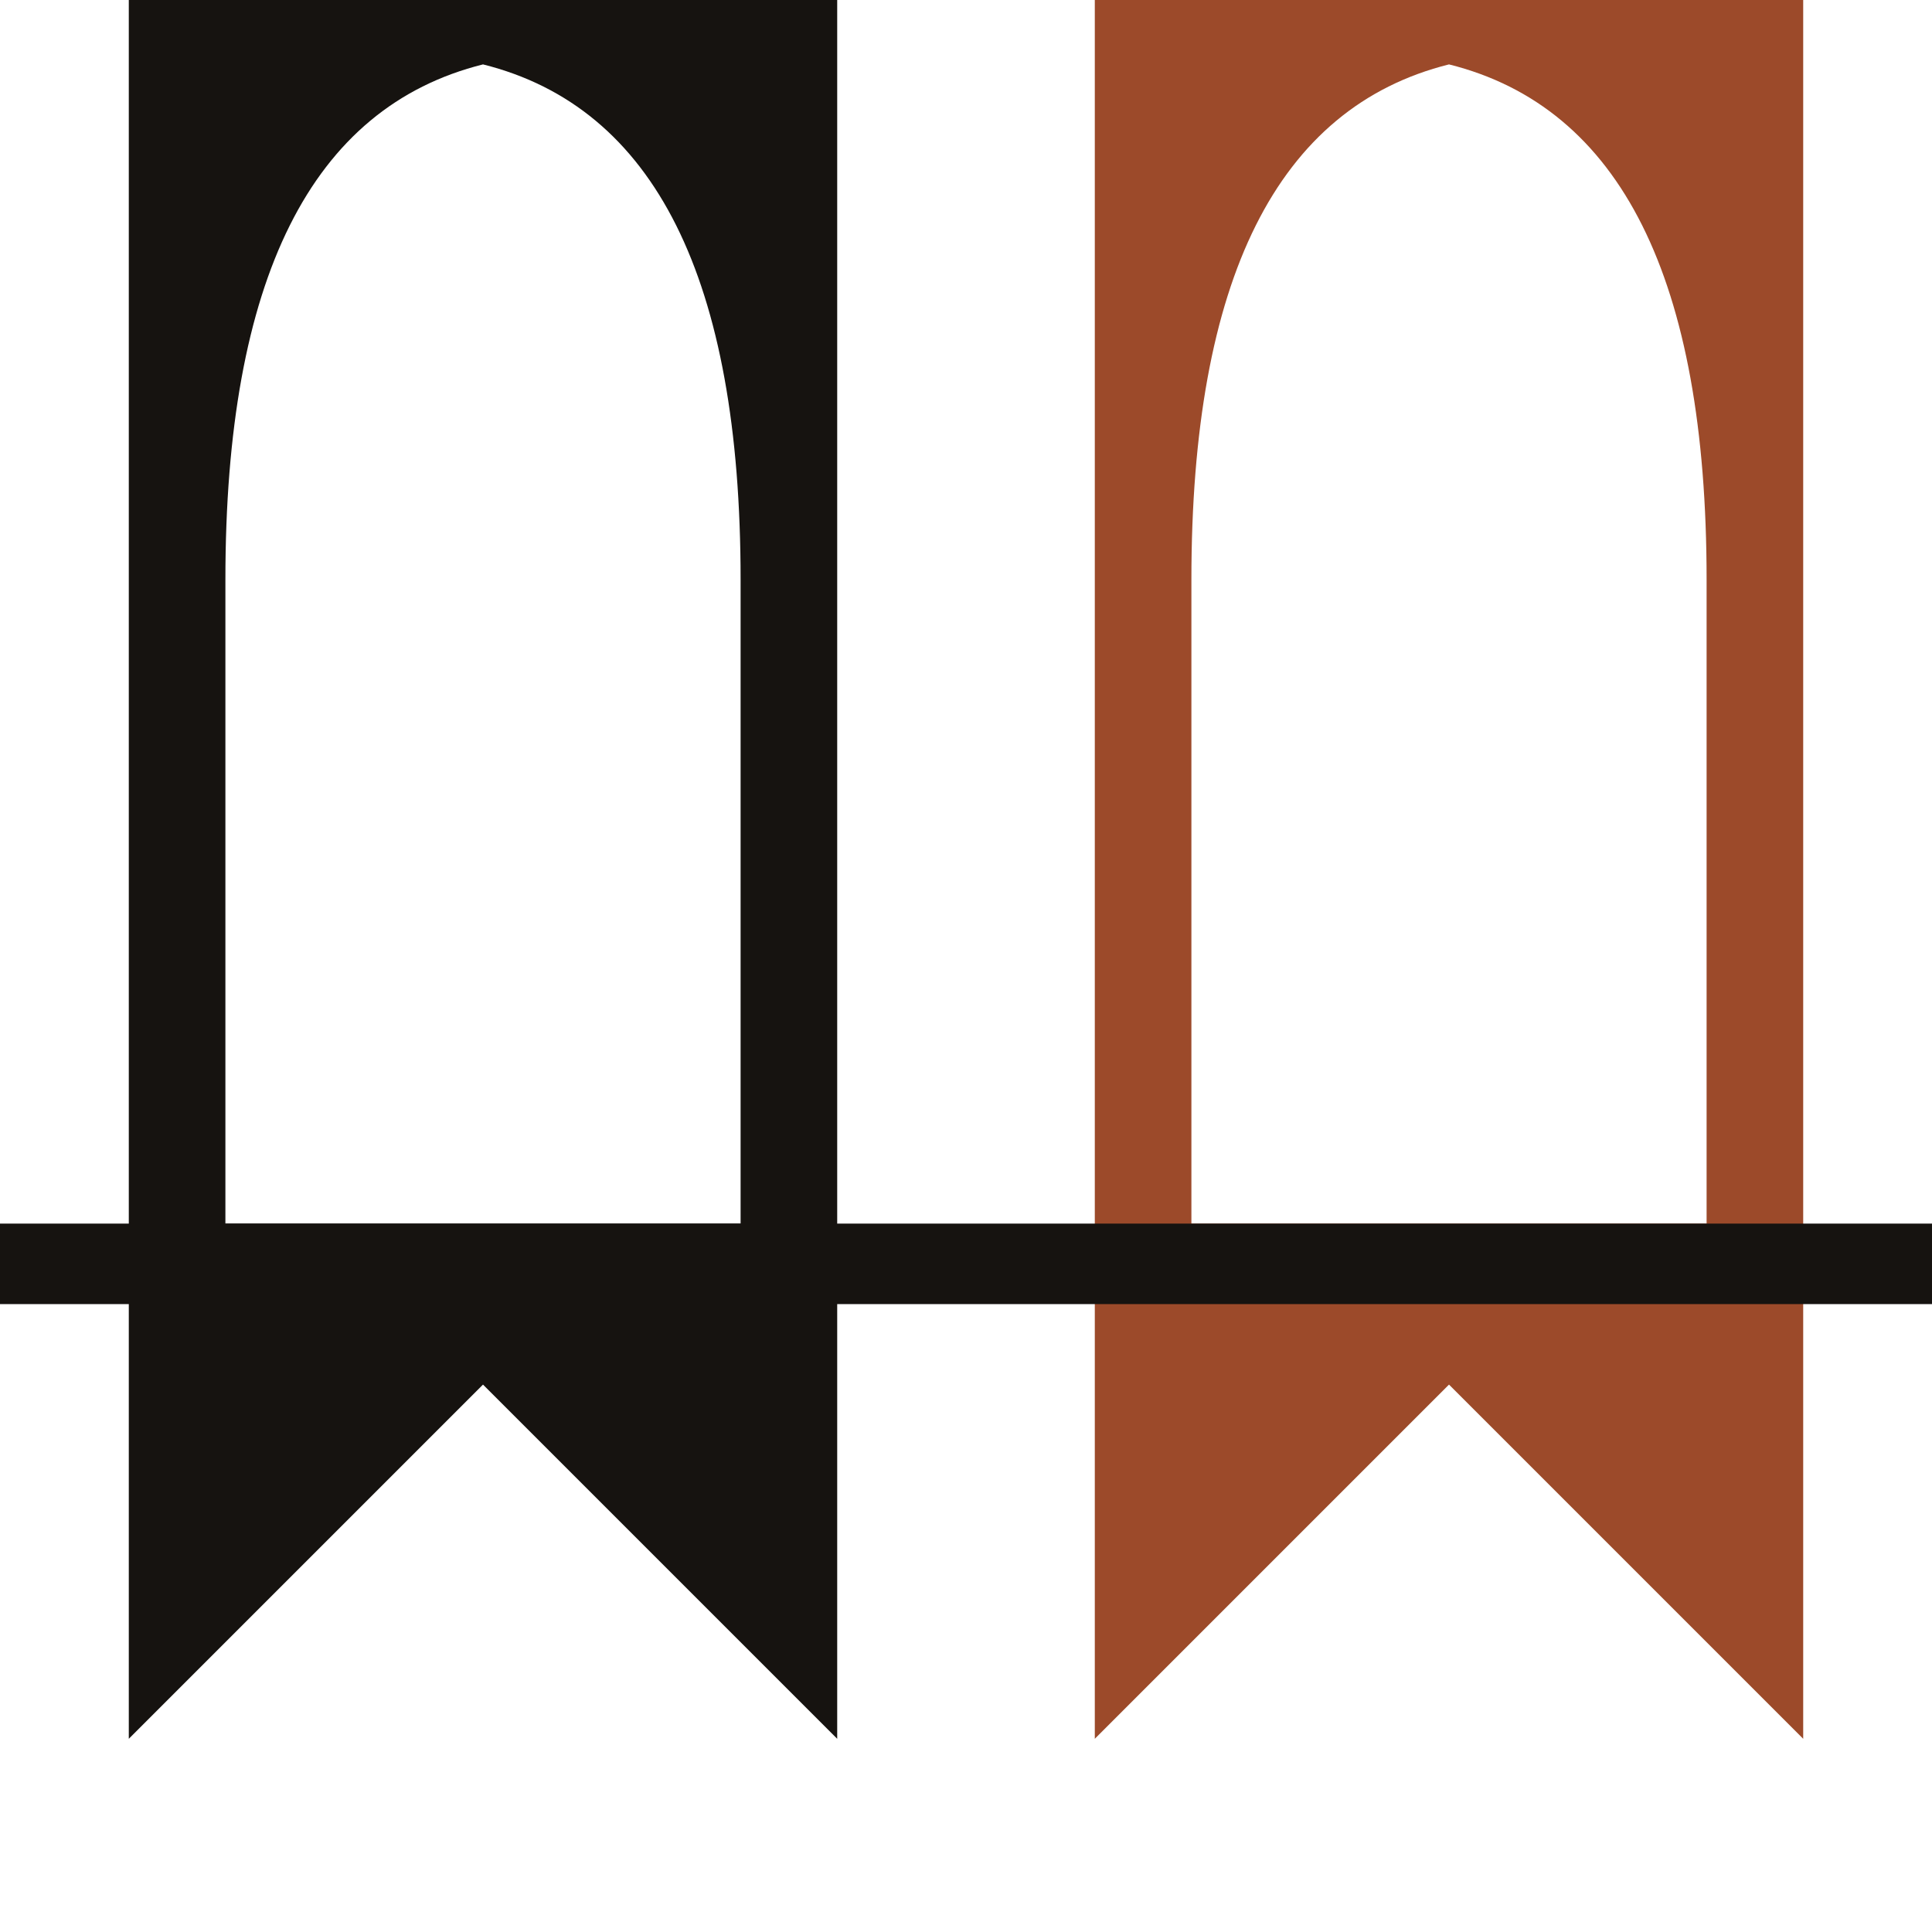
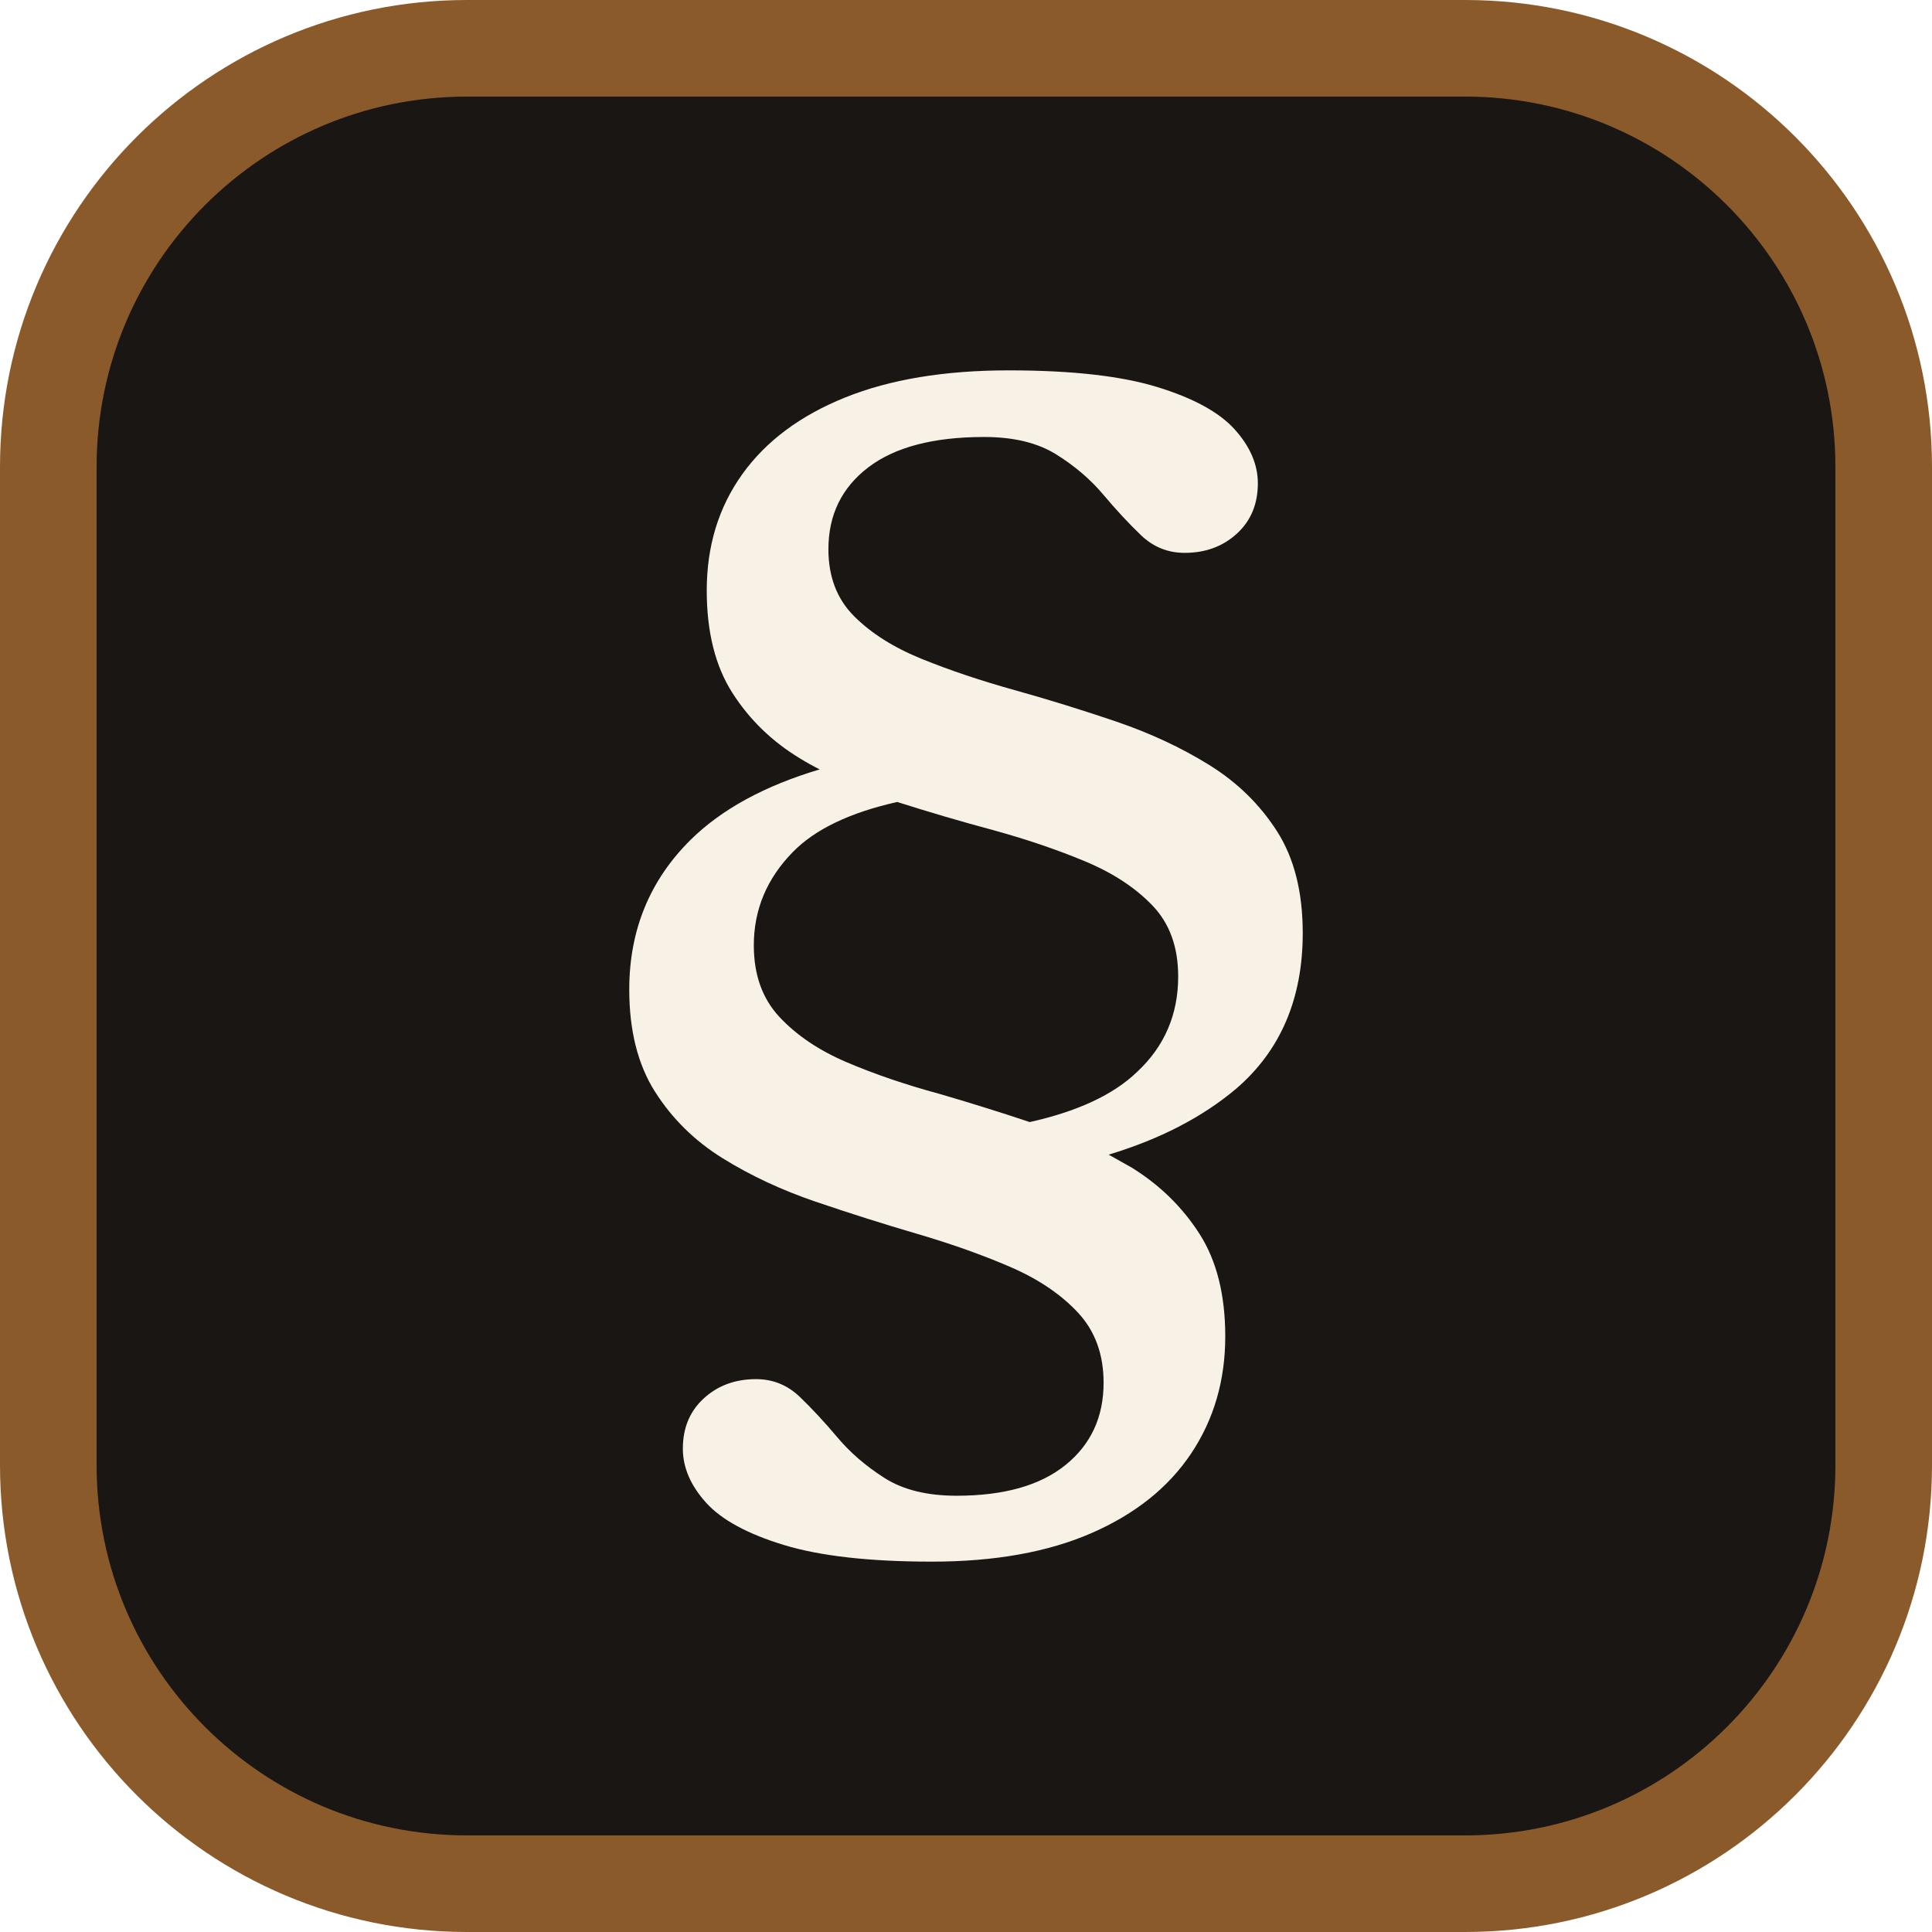
<svg xmlns="http://www.w3.org/2000/svg" viewBox="0 0 60 60">
-   <path fill-rule="evenodd" class="ink" d="M 4,0 L 26,0 L 26,54 L 15,43 L 4,54 Z M 7,38 L 7,18 Q 7,4 15,2 Q 23,4 23,18 L 23,38 Z" />
-   <path fill-rule="evenodd" fill="#9c4a2a" d="M 34,0 L 56,0 L 56,54 L 45,43 L 34,54 Z M 37,38 L 37,18 Q 37,4 45,2 Q 53,4 53,18 L 53,38 Z" />
-   <rect x="0" y="38" width="60" height="2.5" class="ink" />
-   <style>
-         .ink { fill: #161310; }
-         @media (prefers-color-scheme: dark) {
-             .ink { fill: #f8f2e6; }
-         }
-     </style>
+   <rect x="1.5" y="1.5" width="57" height="57" rx="13" fill="#1a1614" stroke="#8b5a2b" stroke-width="3" />
+   <path transform="translate(30 30) scale(0.02249 -0.02249) translate(-548 -551.5)" fill="#f8f2e6" d="M501 -271Q372 -271 296.5 -248Q221 -225 189 -189.5Q157 -154 157 -115Q157 -72 186 -45.5Q215 -19 258 -19Q293 -19 318.5 -43.5Q344 -68 370.5 -99.5Q397 -131 435.5 -155.5Q474 -180 535 -180Q633 -180 685.5 -137.5Q738 -95 738 -24Q738 35 702.5 73Q667 111 609 136Q551 161 481 181.5Q411 202 340.5 226Q270 250 212 286Q154 322 118.5 378Q83 434 83 519Q83 642 168 726Q232 789 346 823Q332 830 319 838Q261 873 225.5 928.5Q190 984 190 1070Q190 1162 239 1230.5Q288 1299 381 1336.5Q474 1374 607 1374Q737 1374 812 1351Q887 1328 919 1292.5Q951 1257 951 1218Q951 1175 922 1148.5Q893 1122 850 1122Q815 1122 789.5 1146.5Q764 1171 737.5 1202.5Q711 1234 672.5 1258Q634 1282 573 1282Q468 1282 413 1240Q358 1198 358 1127Q358 1070 393.5 1034.5Q429 999 487 975.5Q545 952 615 932.5Q685 913 755.5 889Q826 865 884 829Q942 793 977.5 737.5Q1013 682 1013 597Q1013 461 921 382Q851 323 745 291Q761 282 777 273Q835 237 870.5 181.5Q906 126 906 40Q906 -51 859 -121.5Q812 -192 721.5 -231.5Q631 -271 501 -271ZM841 537Q841 598 805.5 635Q770 672 712.5 696Q655 720 586 739Q519 757 453 778Q355 756 309 709Q255 654 255 580Q255 519 290.5 481Q326 443 383.5 418.5Q441 394 511 375Q573 357 636 336Q735 358 784 405Q841 458 841 537Z" />
</svg>
